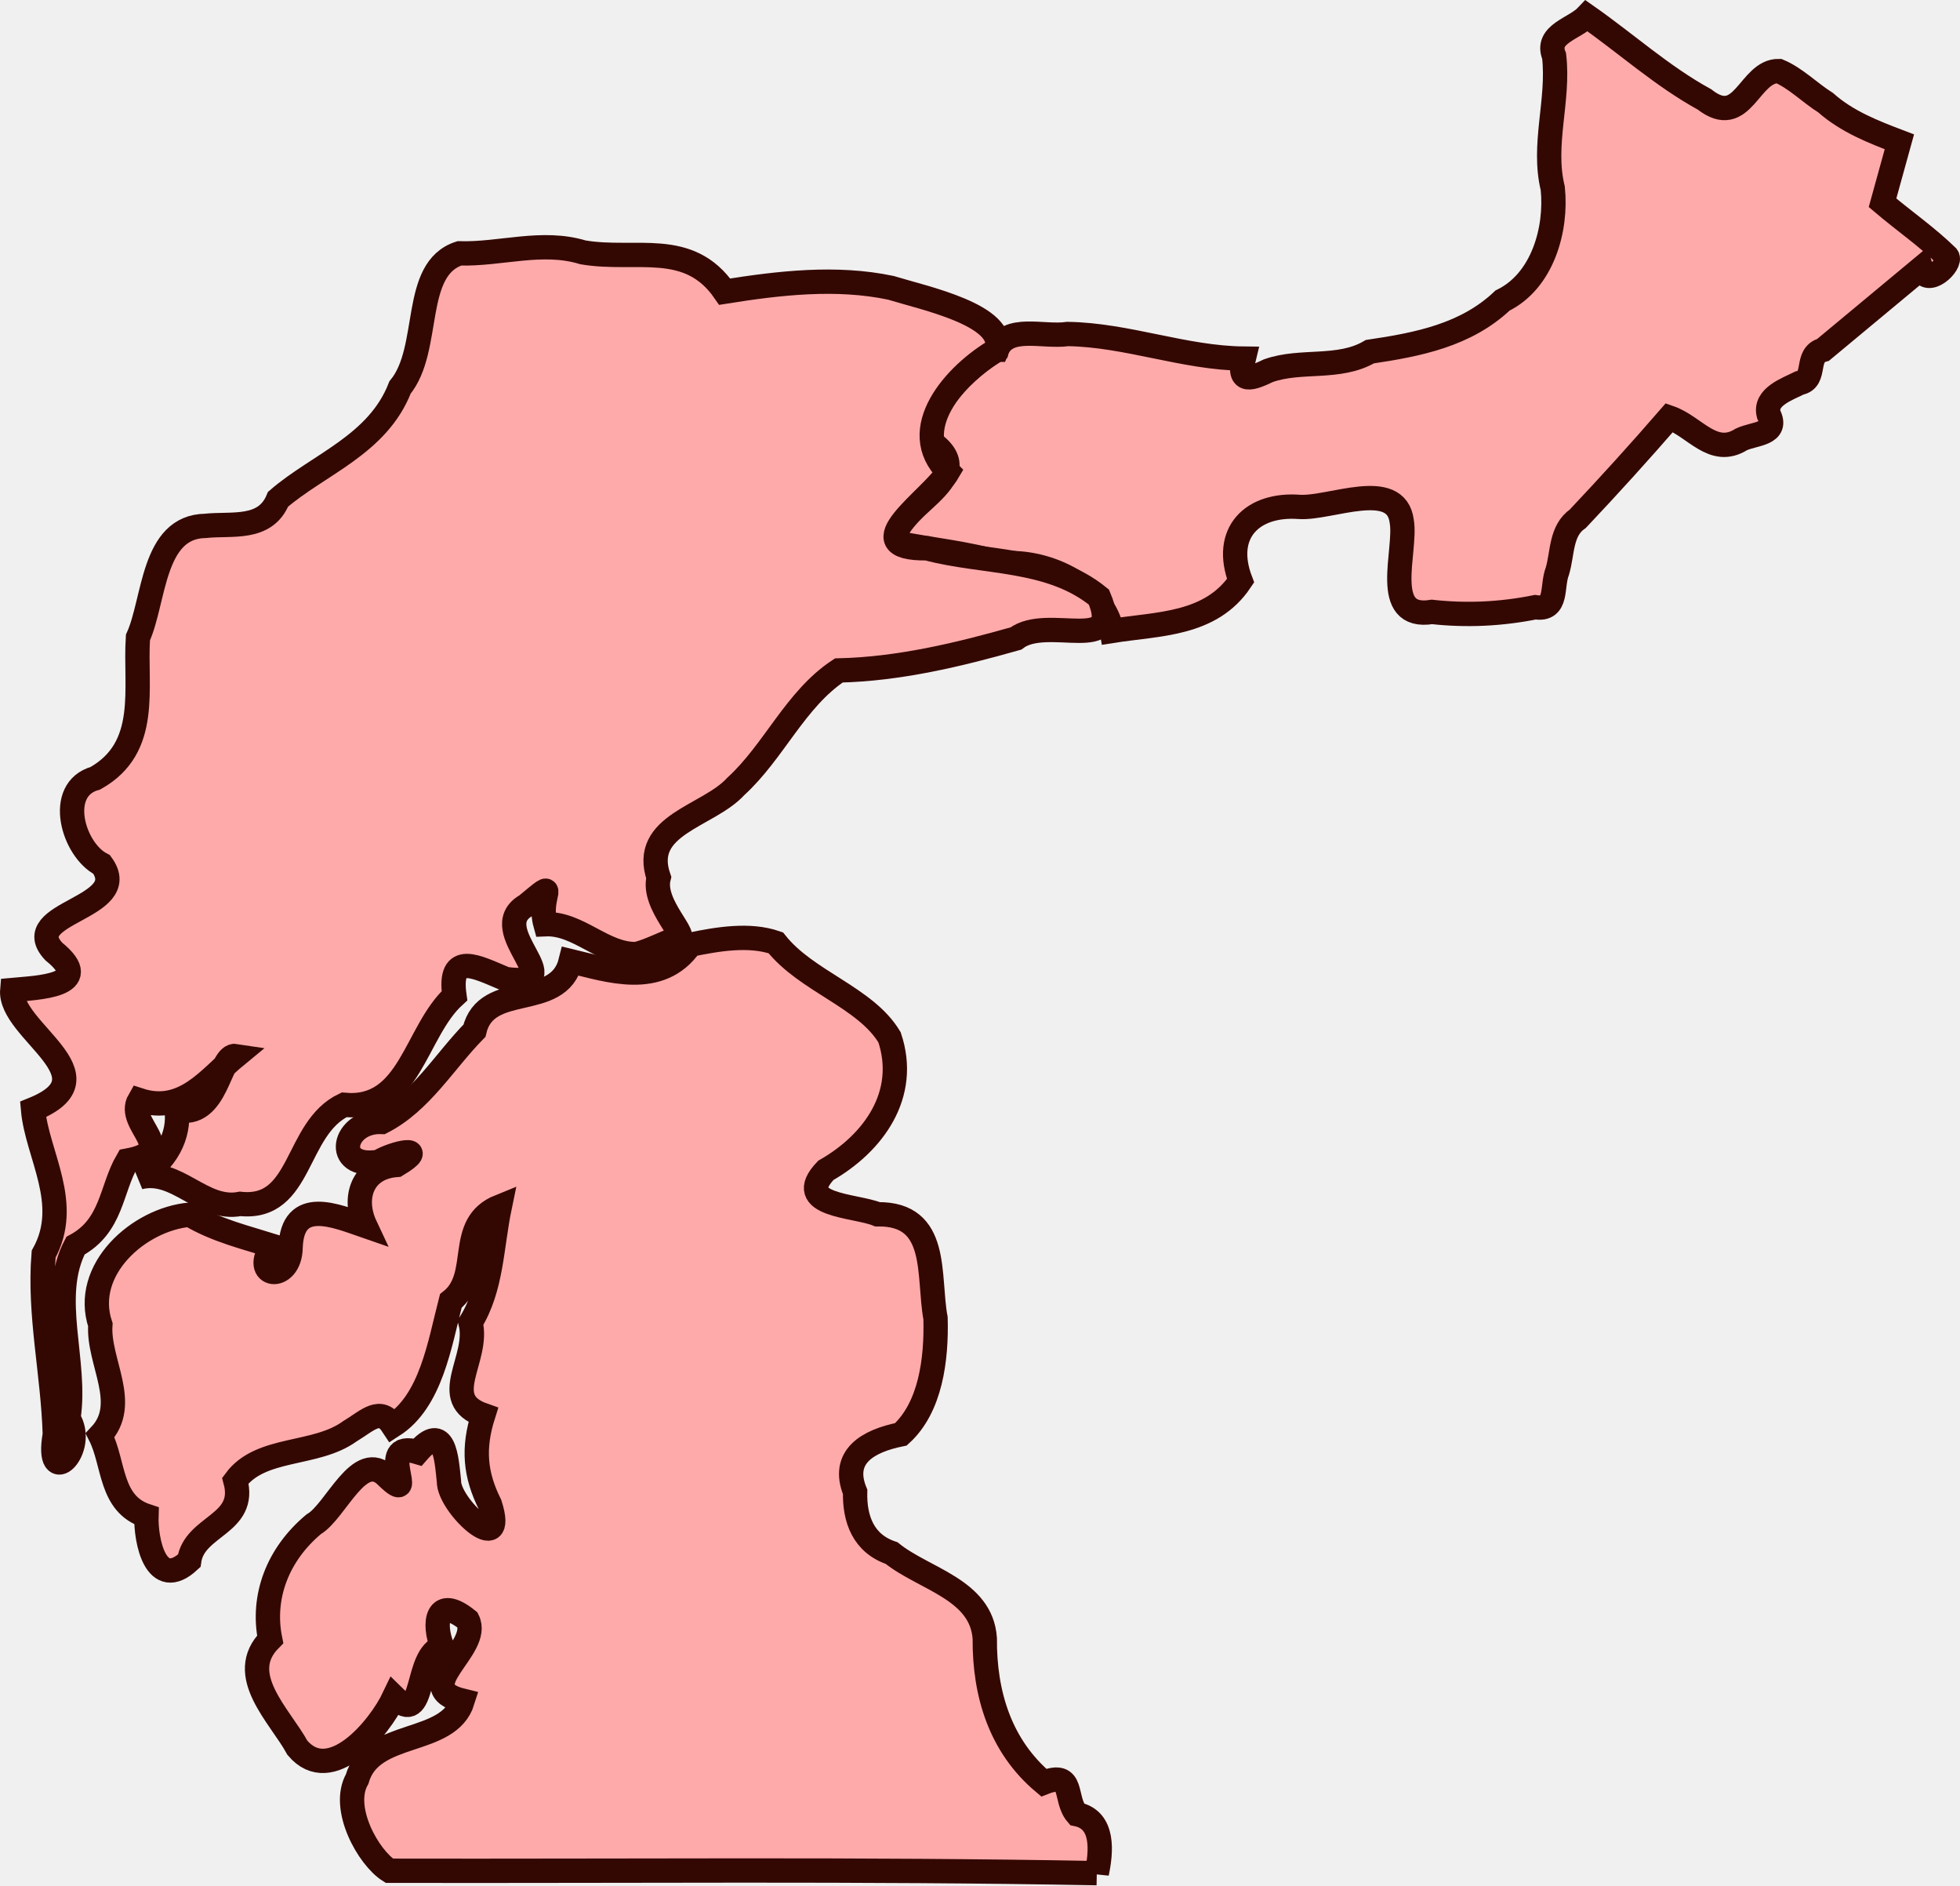
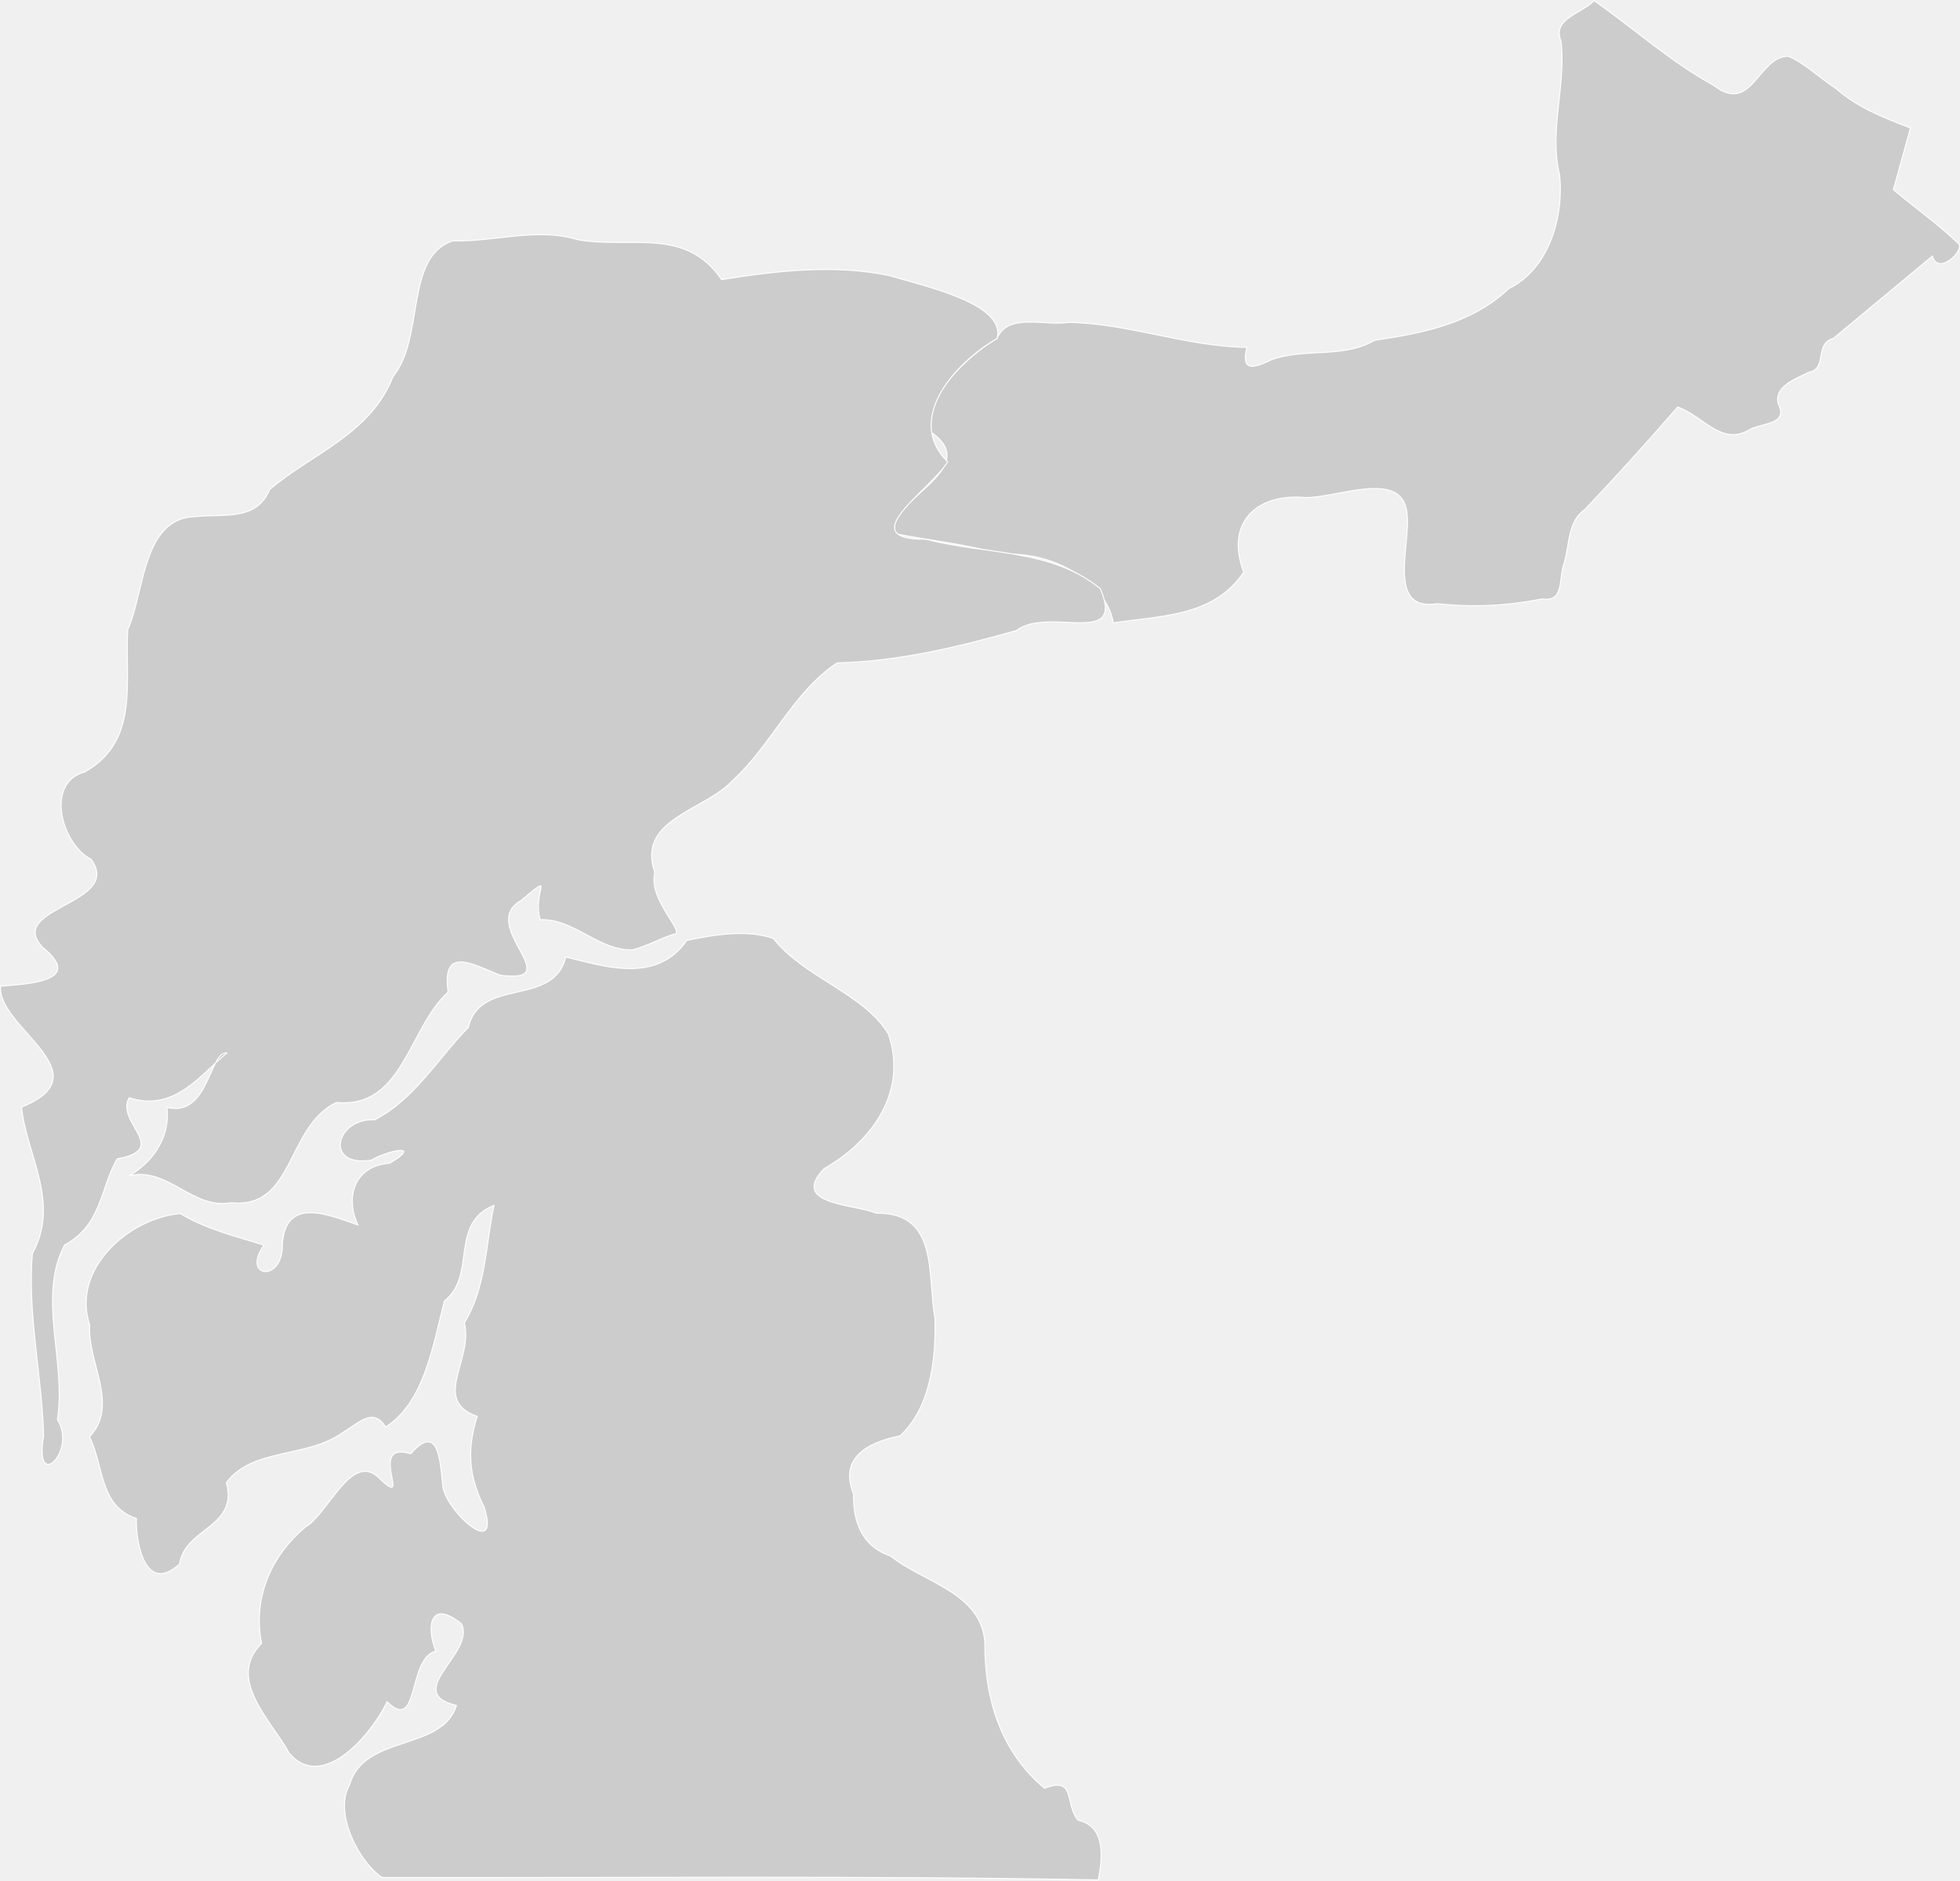
- <svg xmlns="http://www.w3.org/2000/svg" width="1005.554" height="967.084" viewBox="0 0 266.053 255.874" version="1.1" id="svg5171">
-   <defs id="defs5165" />
-   <g id="layer1" transform="translate(317.4788,-109.3427)">
-     <g id="g2452" transform="matrix(0.2645833,0,0,0.2645833,-1502.577,-33.01619)">
-       <path id="path1602" d="m 4990.564,717.448 c -15.101,8.975 -37.384,29.706 -33.566,47.445 27.504,19.087 -23.519,34.521 -18.145,51.525 18.028,3.602 36.351,5.272 54.348,10.607 24.451,-2.068 52.669,13.346 56.309,34.633 23.835,-3.776 50.786,-2.896 66.067,-25.747 -9.41,-24.661 6.111,-39.641 30.079,-37.872 15.792,1.088 49.824,-14.847 52.606,7.426 2.628,15.015 -11.071,50.768 15.486,46.441 17.82,1.968 35.475,1.118 53.024,-2.411 11.72,1.888 8.249,-10.739 11.31,-18.421 2.806,-9.362 1.601,-20.811 10.527,-26.988 16.022,-16.956 31.685,-34.236 46.97,-51.86 13.059,4.503 22.359,20.33 36.886,11.21 6.566,-3.156 19.399,-2.536 14.036,-12.876 -2.249,-8.901 9.384,-12.864 15.85,-16.078 9.12,-1.758 2.48,-14.436 12.081,-16.996 16.749,-13.926 33.499,-27.852 50.248,-41.779 2.955,10.113 16.03,-2.531 13.418,-6.077 -10.276,-10.047 -22.216,-18.277 -33.176,-27.577 2.881,-10.422 5.761,-20.844 8.642,-31.267 -13.481,-5.123 -26.893,-10.367 -37.836,-20.064 -8.082,-5.082 -15.519,-12.704 -23.995,-16.235 -15.416,-0.297 -18.339,30.108 -38.179,14.547 -21.645,-11.86 -40.158,-28.641 -60.348,-42.781 -6.215,6.583 -21.493,9.155 -16.77,20.535 2.639,22.749 -6.2,45.349 -0.696,67.872 2.176,21.073 -5.276,47.558 -25.767,57.536 -18.773,17.79 -43.384,22.57 -68.065,26.227 -15.862,9.32 -35.306,3.816 -52.03,9.741 -8.098,3.838 -16.035,7.276 -12.703,-6.178 -30.658,-0.325 -59.642,-12.145 -90.303,-12.625 -12.554,1.864 -30.884,-4.993 -36.306,8.087 z" style="fill:#ffaaaa;stroke:#340802;stroke-width:12.477;stroke-miterlimit:5.601;stroke-dasharray:none;stroke-opacity:1" />
-       <path id="path1604" d="m 4805.668,1027.385 c -16.887,0.494 -29.762,-16.016 -46.745,-15.294 -4.152,-14.876 8.521,-24.805 -9.799,-9.656 -22.127,12.612 24.735,42.396 -10.578,37.776 -14.738,-6.097 -29.535,-14.634 -26.286,8.576 -20.252,18.353 -22.684,59.096 -56.629,55.947 -25.445,12.121 -21.236,54.208 -53.294,50.797 -19.487,3.762 -32.385,-18.516 -51.75,-13.61 13.845,-8.143 20.81,-21.364 19.135,-34.685 21.233,5.351 21.677,-28.946 30.387,-27.569 -13.371,10.986 -26.634,30.146 -49.523,22.658 -7.246,12.441 21.257,25.97 -6.086,30.994 -8.611,14.754 -7.755,33.512 -26.665,43.65 -13.904,26.375 1.013,59.457 -3.64,88.552 10.117,15.945 -12.061,37.332 -6.962,8.265 -0.89,-31.094 -8.272,-61.847 -5.733,-92.493 14.457,-25.937 -3.407,-51.039 -5.444,-74.214 42.182,-17.012 -12.472,-40.3 -10.653,-61.256 12.565,-1.175 43.217,-2.015 21.339,-19.723 -19.07,-20.261 41.128,-21.887 24.54,-44.637 -14.69,-7.441 -23.71,-38.587 -3.239,-44.245 28.137,-15.81 20.172,-46.304 21.833,-72.159 8.644,-19.012 7.286,-56.854 34.591,-57.281 13.49,-1.461 30.707,2.482 37.286,-13.644 20.749,-17.953 51.13,-27.877 62.592,-57.337 16.266,-19.799 5.694,-60.749 30.43,-68.798 21.207,0.618 42.376,-6.942 63.412,-0.522 27.138,4.663 54.208,-6.757 72.73,20.169 28.016,-4.47 57.249,-7.865 85.192,-1.983 17.168,5.28 59.086,14.011 54.468,31.798 -21.564,12.455 -46.895,41.042 -25.095,62.55 -7.95,13.66 -49.152,39.725 -10.787,39.266 29.433,7.868 63.033,4.492 88.214,25.038 12.83,30.183 -26.374,8.785 -42.591,21.219 -29.663,8.4 -60.02,15.675 -90.864,16.39 -22.38,14.809 -33.26,41.634 -52.825,59.46 -14.237,15.622 -48.997,19.494 -39.581,46.763 -3.684,14.201 16.887,31.371 9.25,31.372 -6.986,2.347 -13.452,6.051 -20.629,7.867 z" style="fill:#ffaaaa;stroke:#340802;stroke-width:12.477;stroke-miterlimit:5.601;stroke-dasharray:none;stroke-opacity:1" />
-       <path id="path1606" d="m 5041.81,1498.799 c 2.272,-10.77 3.954,-27.276 -10.198,-30.231 -6.904,-8.009 -0.953,-22.541 -17.022,-16.195 -22.228,-18.65 -30.452,-45.362 -30.249,-73.973 -1.716,-25.252 -31.244,-30.395 -47.806,-43.77 -14.559,-4.883 -19.036,-17.483 -18.715,-31.36 -7.39,-18.094 6.489,-26.117 23.496,-29.548 15.234,-13.842 18.325,-38.419 17.765,-59.515 -4.082,-21.928 2.22,-53.791 -29.764,-53.342 -11.351,-4.717 -43.977,-4.241 -26.52,-22.532 24.373,-13.898 42.545,-38.866 32.682,-68.241 -12.38,-20.626 -42.584,-28.535 -58.364,-48.468 -13.499,-4.698 -29.657,-1.947 -43.816,0.957 -15.498,22.307 -42.293,13.019 -61.381,8.443 -6.273,25.733 -43.346,9.841 -49.405,35.694 -15.472,15.745 -27.385,36.563 -47.439,46.79 -20.047,-0.885 -25.619,24.331 -1.674,20.446 7.858,-4.799 26.537,-8.761 9.279,1.591 -17.943,1.321 -22.784,17.108 -16.114,31.301 -15.023,-5.192 -37.512,-15.028 -38.365,11.063 -0.32,18.344 -20.899,15.342 -9.261,-0.864 -12.95,-4.061 -29,-7.879 -42.48,-15.98 -26.058,2.328 -55.319,28.149 -45.862,56.477 -1.351,18.947 15.235,40.424 -0.115,56.695 7.323,14.473 4.872,35.133 23.76,41.343 -0.435,12.524 4.744,38.945 21.922,23.032 2.607,-18.36 29.881,-18.405 23.693,-41.18 12.99,-17.656 41.062,-12.474 58.662,-25.209 9.197,-5.51 15.622,-12.965 22.124,-2.986 19.684,-12.631 24.048,-41.986 29.749,-63.897 16.519,-12.947 2.285,-39.265 25.132,-48.476 -4.348,20.931 -4.036,41.743 -15.003,59.537 4.739,18.63 -16.885,39.239 6.506,47.45 -5.425,17.101 -4.173,30.557 3.427,45.773 9.196,28.661 -21.26,0.567 -21.014,-11.806 -1.23,-11.541 -2.206,-30.996 -16.098,-14.99 -22.701,-6.86 1.492,29.206 -15.752,12.575 -14.051,-14.458 -26.082,17.874 -37.546,24.459 -18.503,15.458 -26.734,37.272 -22.319,59.031 -18.105,18.127 5.035,39.194 13.976,55.626 16.979,20.09 41.999,-9.862 49.645,-26.027 16.498,16.26 10.14,-21.955 24.675,-25.656 -4.925,-12.369 -2.945,-26.749 13.015,-13.832 7.39,14.63 -30.34,34.686 -2.538,41.377 -7.282,23.42 -46.764,14.399 -54.178,40.2 -8.488,14.962 5.836,40.316 16.524,46.982 120.988,0.278 241.989,-1.021 362.966,1.235 z" style="fill:#ffaaaa;stroke:#340802;stroke-width:12.477;stroke-miterlimit:5.601;stroke-dasharray:none;stroke-opacity:1" />
-     </g>
-   </g>
+ <svg xmlns="http://www.w3.org/2000/svg" xmlns:ns1="http://amcharts.com/ammap" viewBox="0 0 463.628 444.752" version="1.1" id="svg22" width="463.628" height="444.752">
+   <defs id="defs4">
+     <style type="text/css" id="style2">
+ 			.land
+ 			{
+ 				fill: #CCCCCC;
+ 				fill-opacity: 1;
+ 				stroke:white;
+ 				stroke-opacity: 1;
+ 				stroke-width:0.5;
+ 			}
+ 		</style>
+     <ns1:ammap projection="mercator" leftLongitude="-17.531" topLatitude="16.691" rightLongitude="-11.342" bottomLatitude="12.307" />
+   </defs>
+   <path style="fill:#cccccc;fill-opacity:1;stroke:#ffffff;stroke-width:0.233;stroke-opacity:1" d="m 235.858,80.038 c -7.046,4.188 -17.444,13.862 -15.663,22.139 12.834,8.906 -10.974,16.108 -8.467,24.043 8.412,1.681 16.962,2.46 25.36,4.949 11.41,-0.965 24.577,6.228 26.275,16.161 11.122,-1.762 23.698,-1.351 30.828,-12.014 -4.391,-11.508 2.852,-18.498 14.035,-17.672 7.369,0.508 23.249,-6.928 24.547,3.465 1.226,7.006 -5.166,23.69 7.226,21.67 8.315,0.918 16.553,0.522 24.742,-1.125 5.469,0.881 3.849,-5.011 5.278,-8.596 1.309,-4.368 0.747,-9.711 4.912,-12.593 7.476,-7.912 14.785,-15.976 21.917,-24.199 6.094,2.101 10.433,9.486 17.212,5.231 3.064,-1.472 9.052,-1.184 6.55,-6.008 -1.05,-4.154 4.379,-6.003 7.396,-7.502 4.256,-0.82 1.157,-6.736 5.637,-7.931 7.816,-6.498 15.631,-12.997 23.447,-19.495 1.379,4.719 7.48,-1.181 6.261,-2.836 -4.795,-4.688 -10.366,-8.529 -15.481,-12.868 1.344,-4.863 2.688,-9.726 4.033,-14.59 -6.29,-2.39 -12.549,-4.838 -17.655,-9.363 -3.771,-2.371 -7.242,-5.928 -11.197,-7.576 -7.193,-0.138 -8.557,14.049 -17.815,6.788 -10.1,-5.534 -18.738,-13.364 -28.16,-19.963 -2.9,3.072 -10.029,4.272 -7.825,9.582 1.232,10.615 -2.893,21.161 -0.325,31.671 1.015,9.833 -2.462,22.192 -12.023,26.848 -8.76,8.301 -20.244,10.532 -31.761,12.238 -7.402,4.349 -16.475,1.78 -24.278,4.545 -3.779,1.791 -7.482,3.395 -5.927,-2.883 -14.306,-0.151 -27.83,-5.667 -42.138,-5.891 -5.858,0.87 -14.411,-2.33 -16.941,3.774 z" title="Gossas" id="path1602" />
+   <path style="fill:#cccccc;fill-opacity:1;stroke:#ffffff;stroke-width:0.233;stroke-opacity:1" d="m 149.581,224.662 c -7.88,0.231 -13.888,-7.473 -21.812,-7.136 -1.937,-6.942 3.976,-11.574 -4.573,-4.506 -10.325,5.885 11.542,19.783 -4.936,17.627 -6.877,-2.845 -13.782,-6.829 -12.266,4.002 -9.45,8.564 -10.585,27.576 -26.424,26.106 -11.873,5.656 -9.909,25.295 -24.868,23.703 -9.093,1.755 -15.112,-8.64 -24.148,-6.351 6.461,-3.8 9.71,-9.969 8.929,-16.185 9.908,2.497 10.115,-13.507 14.179,-12.864 -6.239,5.126 -12.428,14.067 -23.109,10.573 -3.381,5.805 9.919,12.118 -2.84,14.463 -4.018,6.885 -3.619,15.638 -12.443,20.368 -6.488,12.307 0.473,27.744 -1.698,41.321 4.721,7.441 -5.628,17.42 -3.249,3.857 C 9.908,325.129 6.464,310.779 7.649,296.479 14.395,284.376 6.059,272.663 5.108,261.849 24.792,253.911 -0.711,243.044 0.138,233.265 6.001,232.717 20.304,232.325 10.095,224.062 c -8.899,-9.454 19.191,-10.213 11.451,-20.829 -6.855,-3.472 -11.063,-18.006 -1.512,-20.646 13.129,-7.377 9.413,-21.606 10.188,-33.671 4.033,-8.871 3.4,-26.529 16.141,-26.729 6.295,-0.682 14.329,1.158 17.398,-6.367 9.682,-8.377 23.858,-13.008 29.207,-26.755 7.59,-9.239 2.657,-28.347 14.199,-32.103 9.896,0.288 19.774,-3.239 29.59,-0.244 12.663,2.176 25.295,-3.153 33.938,9.411 13.073,-2.086 26.714,-3.67 39.753,-0.925 8.011,2.464 27.571,6.538 25.416,14.838 -10.062,5.812 -21.882,19.151 -11.71,29.187 -3.71,6.374 -22.935,18.537 -5.034,18.323 13.734,3.671 29.413,2.096 41.163,11.684 5.987,14.084 -12.307,4.099 -19.874,9.901 -13.841,3.92 -28.007,7.314 -42.399,7.648 -10.443,6.91 -15.52,19.428 -24.65,27.745 -6.643,7.289 -22.863,9.097 -18.47,21.821 -1.719,6.627 7.88,14.638 4.316,14.639 -3.26,1.095 -6.277,2.824 -9.626,3.671 z" title="Fatick" id="path1604" />
+   <path style="fill:#cccccc;fill-opacity:1;stroke:#ffffff;stroke-width:0.233;stroke-opacity:1" d="m 259.771,444.635 c 1.06,-5.025 1.845,-12.727 -4.758,-14.107 -3.222,-3.737 -0.445,-10.518 -7.943,-7.557 -10.372,-8.703 -14.21,-21.167 -14.115,-34.517 -0.801,-11.783 -14.579,-14.183 -22.307,-20.424 -6.794,-2.278 -8.883,-8.158 -8.733,-14.634 -3.448,-8.443 3.028,-12.187 10.964,-13.788 7.108,-6.459 8.551,-17.927 8.289,-27.771 -1.905,-10.232 1.036,-25.1 -13.888,-24.891 -5.297,-2.201 -20.521,-1.979 -12.375,-10.514 11.373,-6.485 19.853,-18.136 15.25,-31.843 -5.777,-9.625 -19.871,-13.315 -27.234,-22.617 -6.299,-2.192 -13.839,-0.908 -20.446,0.447 -7.232,10.409 -19.735,6.075 -28.642,3.94 -2.927,12.008 -20.226,4.592 -23.054,16.656 -7.22,7.347 -12.778,17.061 -22.136,21.833 -9.354,-0.413 -11.954,11.354 -0.781,9.541 3.667,-2.24 12.383,-4.088 4.33,0.742 -8.373,0.617 -10.631,7.983 -7.519,14.606 -7.01,-2.423 -17.504,-7.012 -17.902,5.162 -0.149,8.56 -9.752,7.159 -4.322,-0.403 -6.043,-1.895 -13.532,-3.677 -19.822,-7.457 -12.159,1.086 -25.813,13.135 -21.4,26.354 -0.63,8.841 7.109,18.863 -0.053,26.455 3.417,6.754 2.273,16.394 11.087,19.292 -0.203,5.844 2.214,18.173 10.229,10.747 1.217,-8.567 13.943,-8.588 11.056,-19.216 6.061,-8.239 19.161,-5.821 27.373,-11.763 4.292,-2.571 7.29,-6.05 10.324,-1.393 9.185,-5.894 11.221,-19.591 13.881,-29.816 7.708,-6.041 1.066,-18.322 11.727,-22.62 -2.029,9.767 -1.883,19.478 -7.001,27.782 2.211,8.693 -7.879,18.31 3.036,22.142 -2.532,7.98 -1.947,14.258 1.599,21.359 4.291,13.374 -9.921,0.264 -9.805,-5.509 -0.574,-5.385 -1.029,-14.463 -7.512,-6.995 -10.593,-3.201 0.696,13.628 -7.35,5.868 -6.557,-6.747 -12.171,8.34 -17.52,11.413 -8.634,7.213 -12.475,17.392 -10.415,27.545 -8.448,8.458 2.349,18.289 6.522,25.956 7.923,9.374 19.598,-4.602 23.165,-12.145 7.698,7.587 4.731,-10.245 11.514,-11.972 -2.298,-5.772 -1.374,-12.482 6.073,-6.454 3.448,6.827 -14.157,16.185 -1.184,19.308 -3.398,10.929 -21.821,6.719 -25.281,18.759 -3.961,6.982 2.723,18.812 7.71,21.923 56.456,0.13 112.918,-0.476 169.369,0.576 z" title="Foundiougne" id="path1606" />
</svg>
